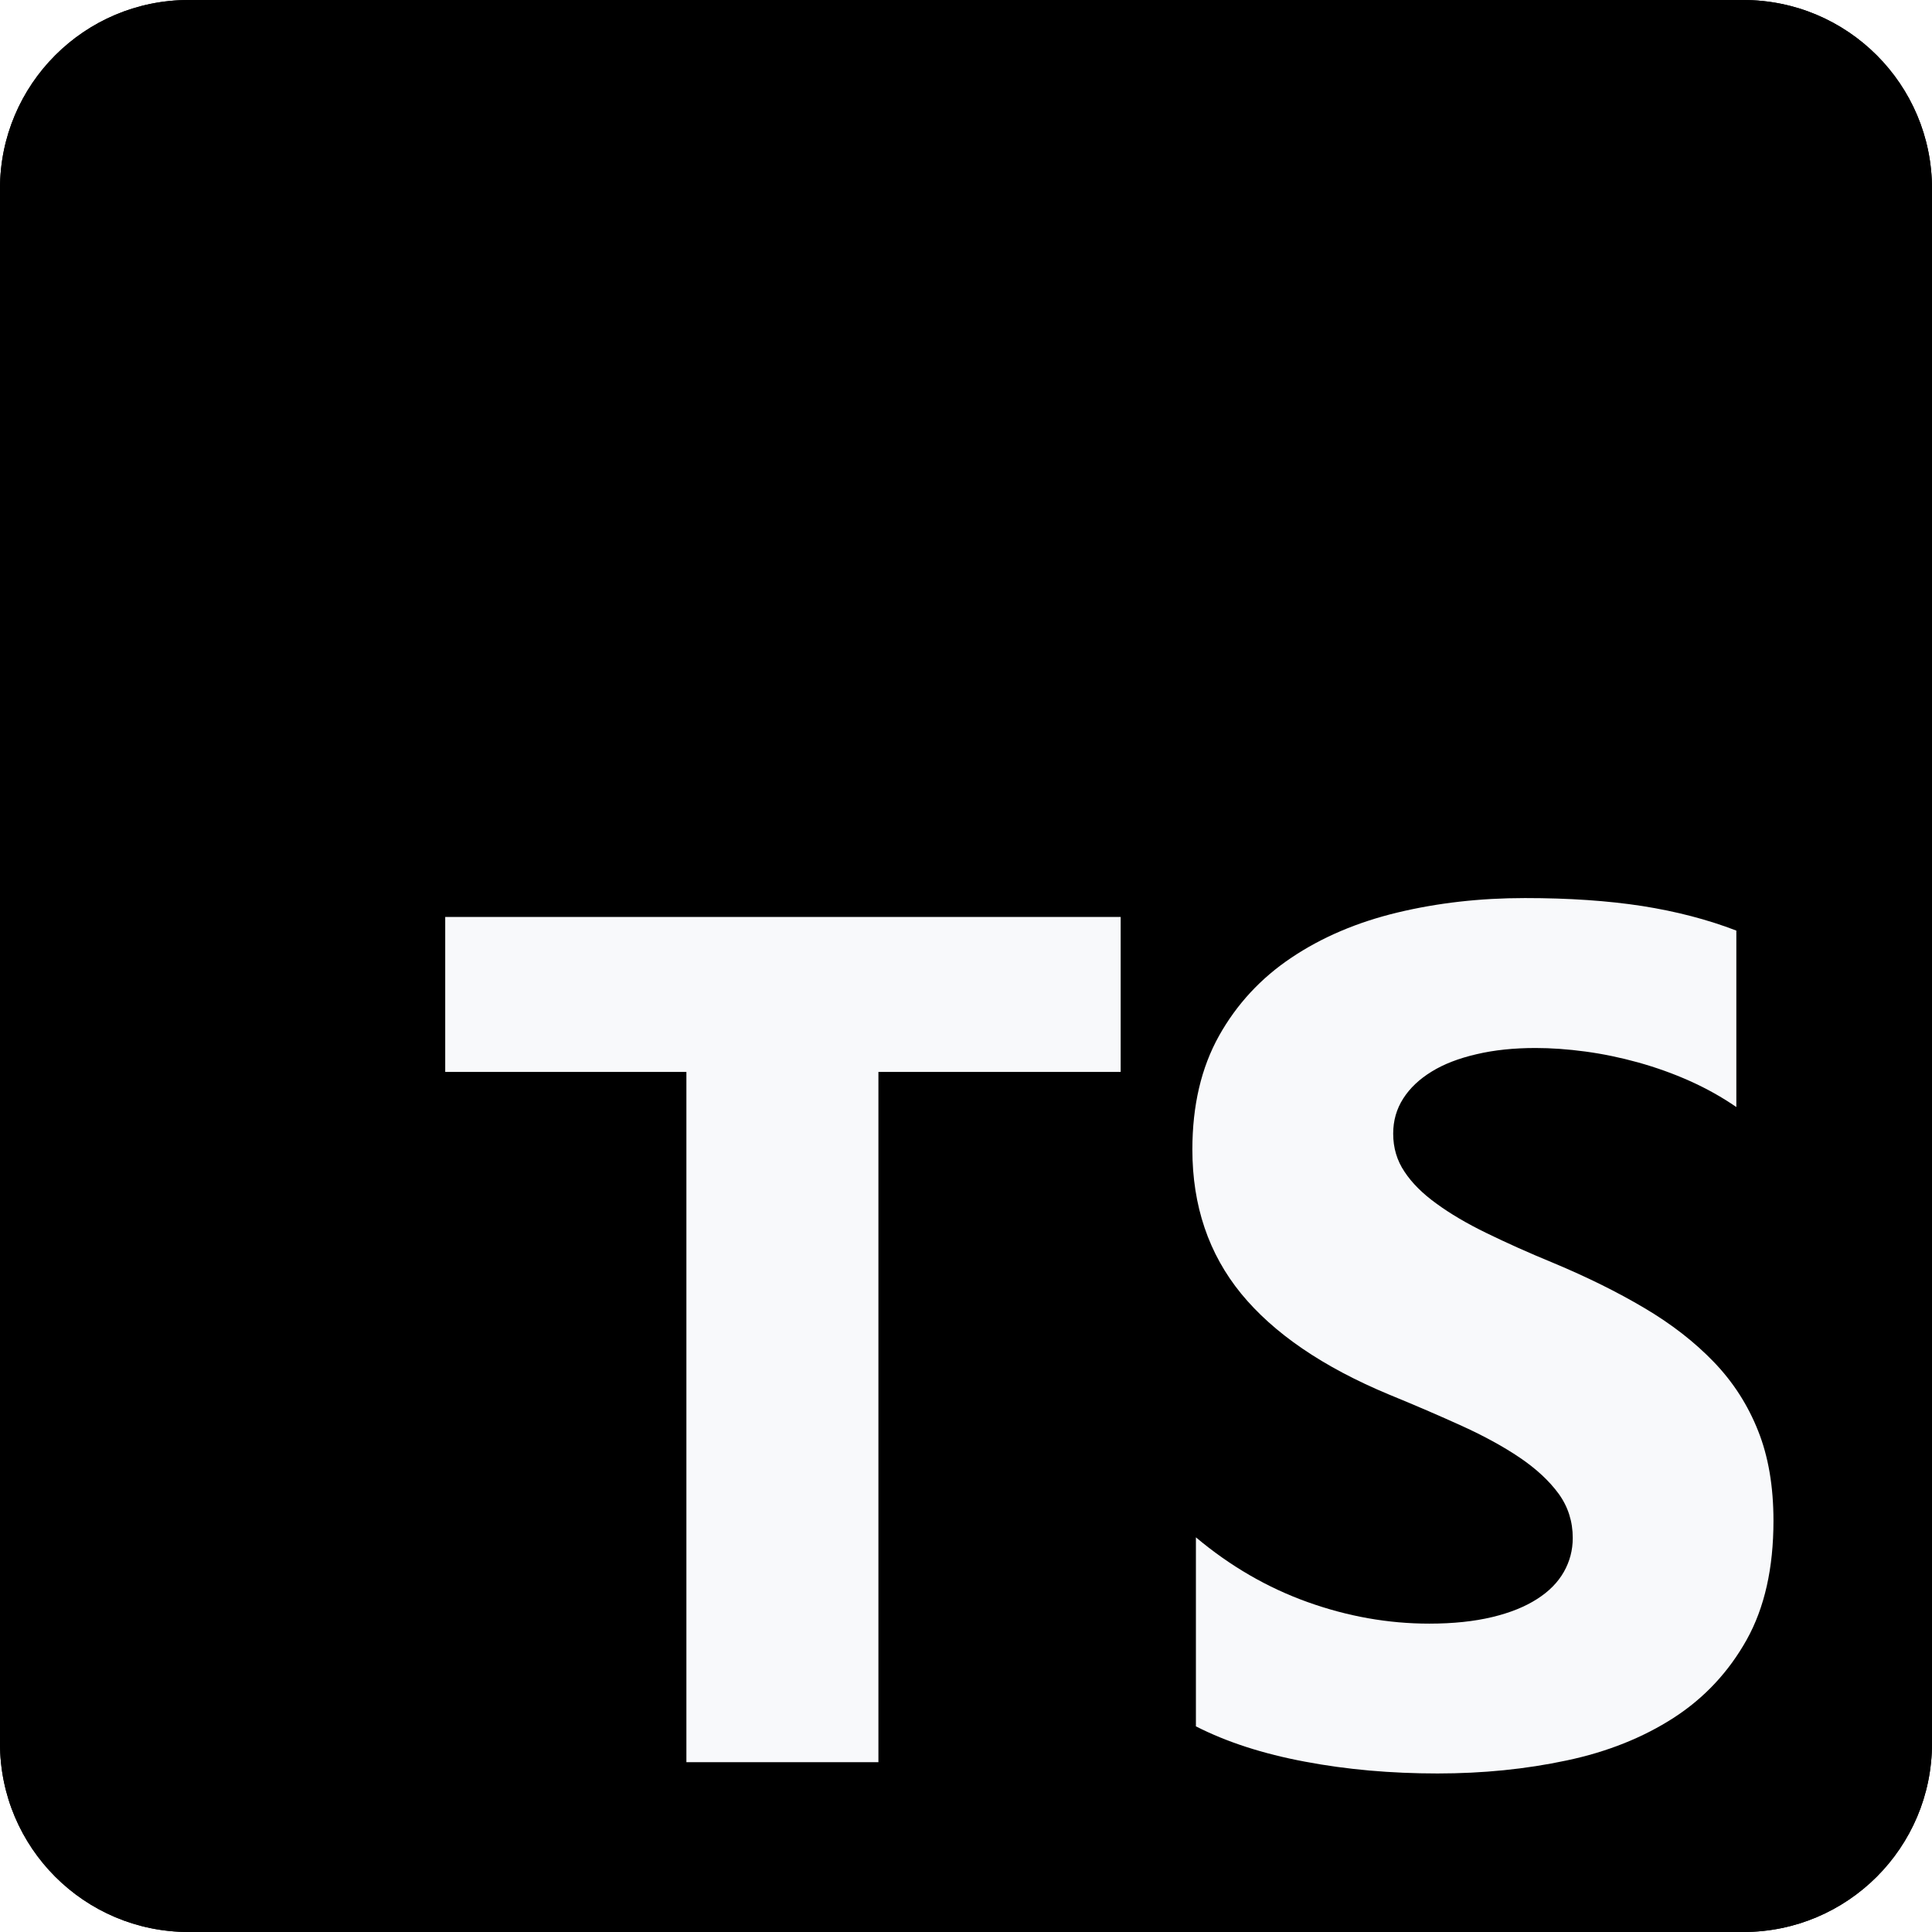
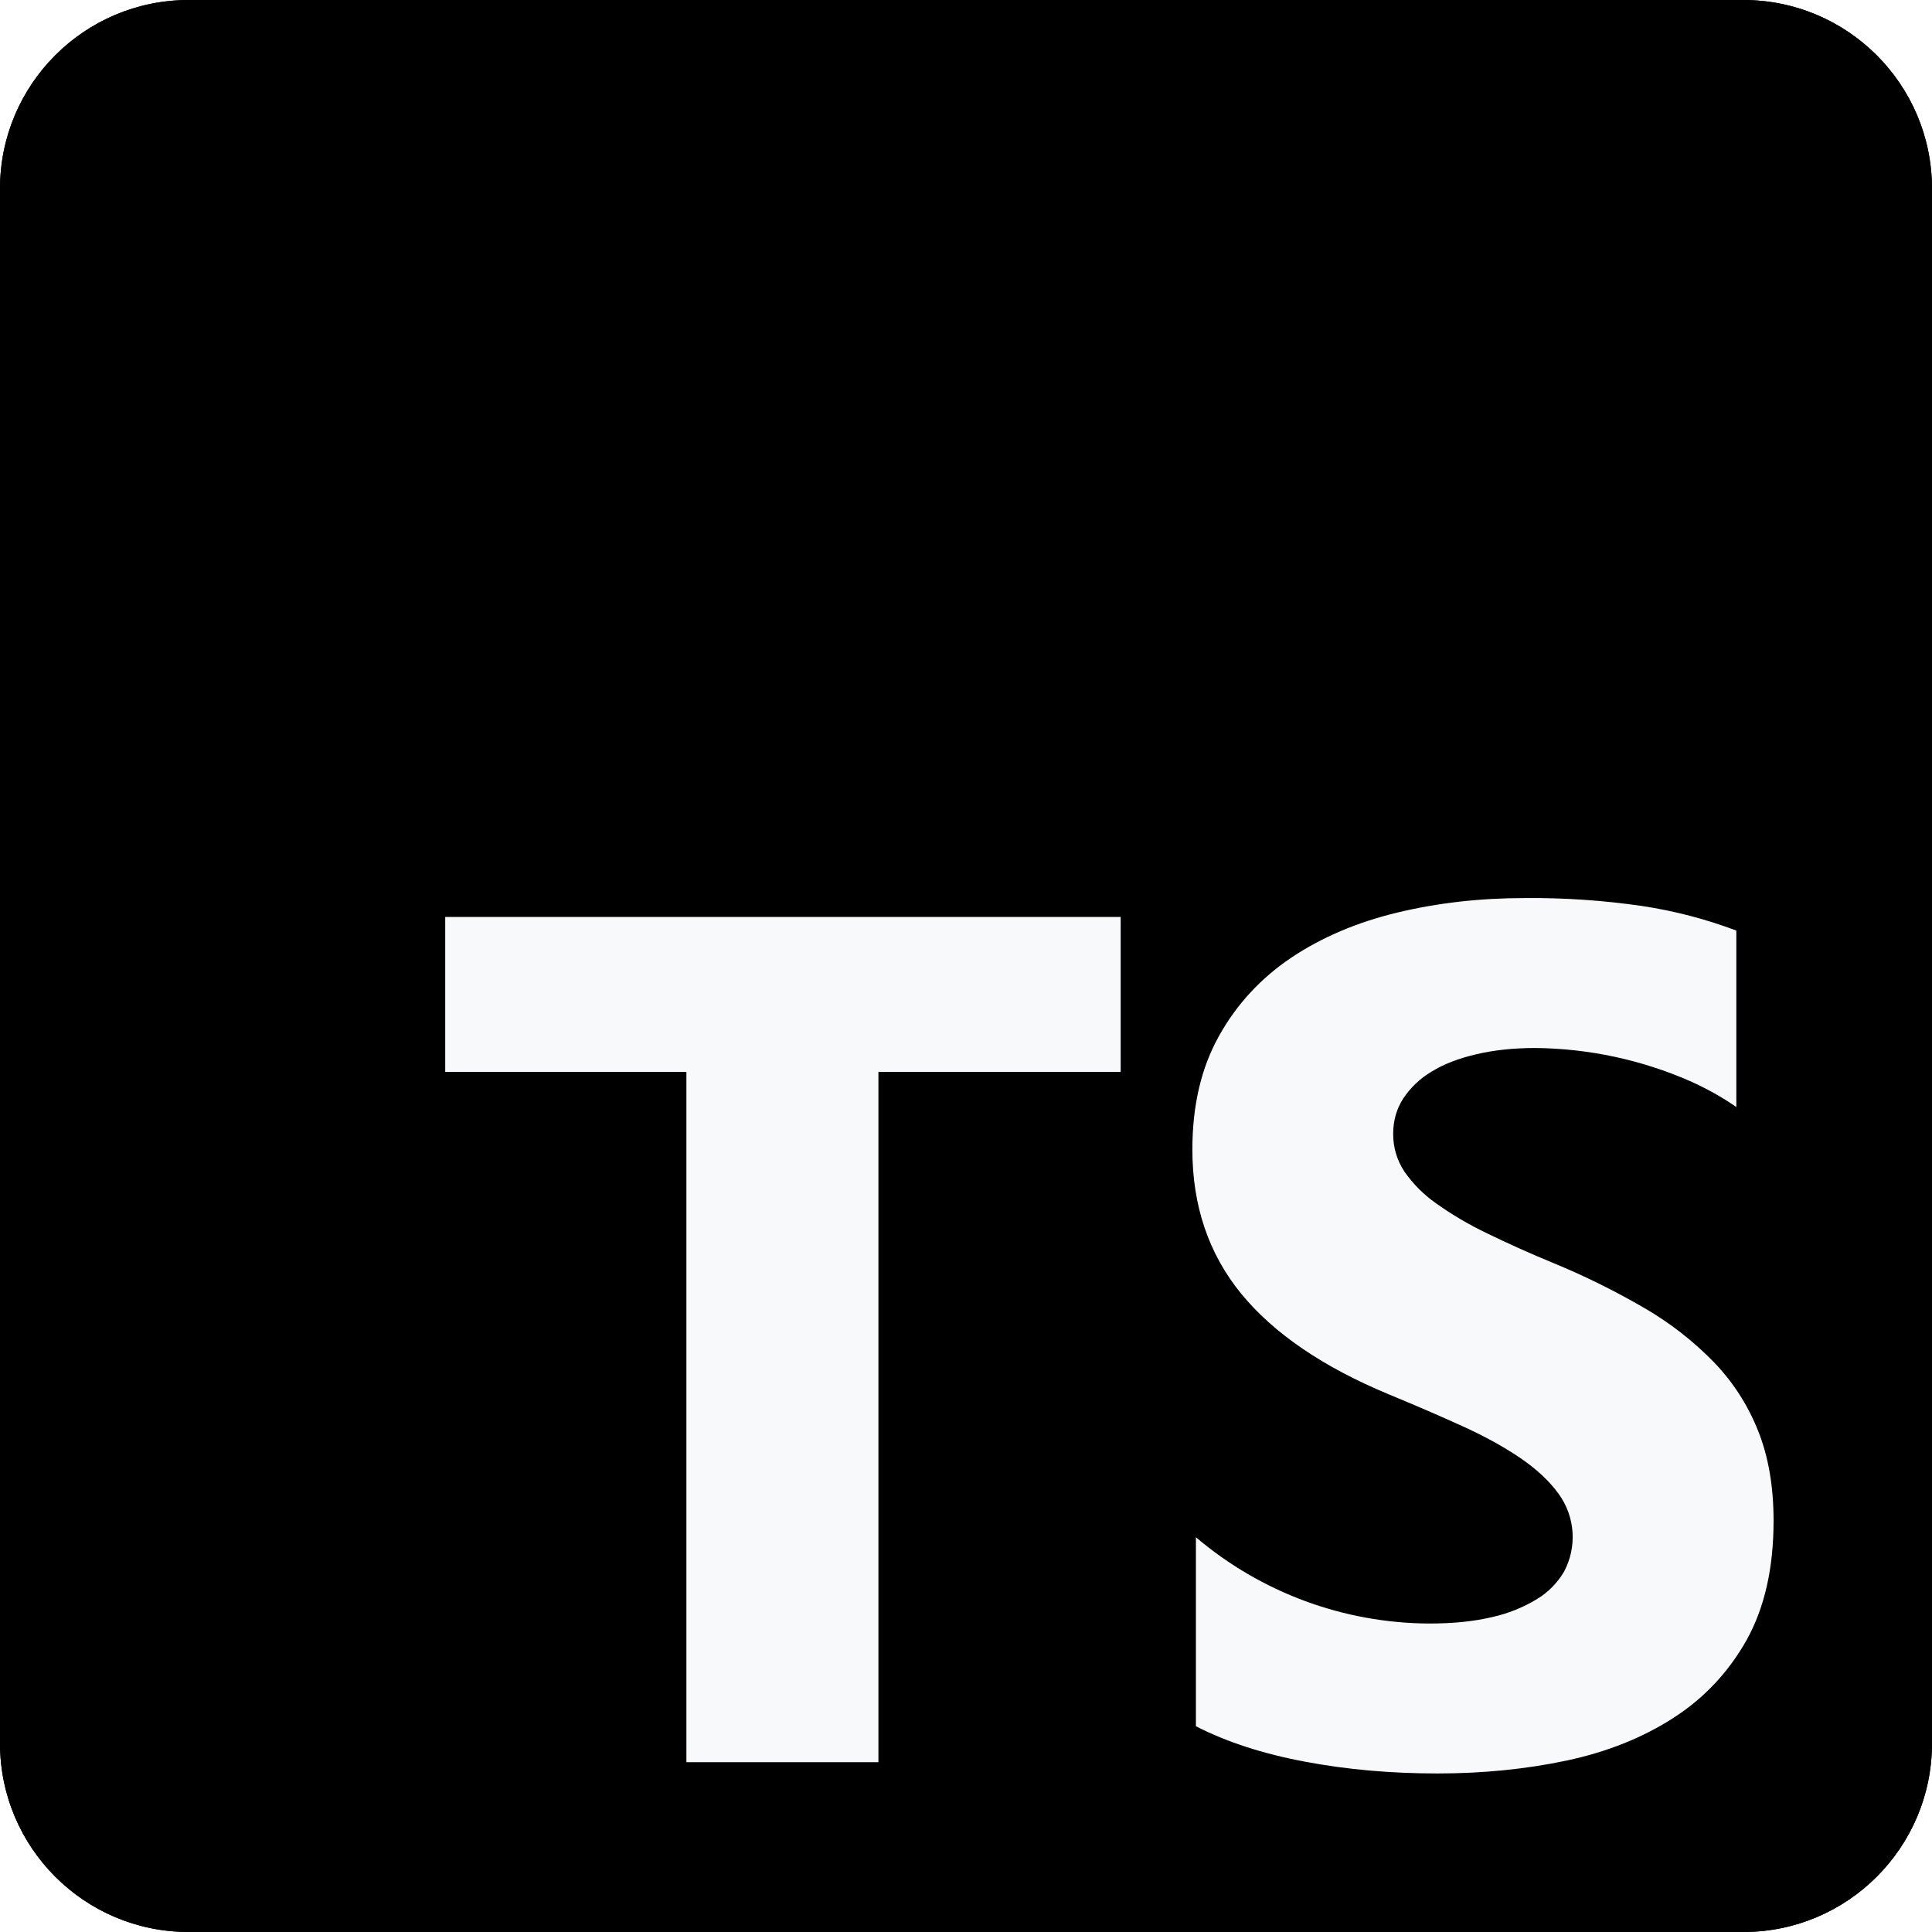
- <svg xmlns="http://www.w3.org/2000/svg" width="18" height="18" viewBox="0 0 18 18" fill="none">
-   <path d="M16.242 0H1.758C0.787 0 0 0.787 0 1.758V16.242C0 17.213 0.787 18 1.758 18H16.242C17.213 18 18 17.213 18 16.242V1.758C18 0.787 17.213 0 16.242 0Z" fill="currentColor" />
-   <path d="M16.242 0H1.758C0.787 0 0 0.787 0 1.758V16.242C0 17.213 0.787 18 1.758 18H16.242C17.213 18 18 17.213 18 16.242V1.758C18 0.787 17.213 0 16.242 0Z" fill="currentColor" />
-   <path fill-rule="evenodd" clip-rule="evenodd" d="M11.142 14.323V16.084C11.428 16.23 11.767 16.34 12.158 16.413C12.548 16.487 12.96 16.523 13.393 16.523C13.815 16.523 14.215 16.483 14.595 16.402C14.975 16.322 15.307 16.189 15.594 16.004C15.88 15.819 16.106 15.576 16.273 15.278C16.44 14.979 16.523 14.61 16.523 14.169C16.523 13.851 16.476 13.571 16.38 13.331C16.285 13.091 16.148 12.877 15.968 12.69C15.788 12.503 15.572 12.335 15.321 12.187C15.07 12.038 14.787 11.898 14.471 11.766C14.24 11.671 14.033 11.578 13.849 11.488C13.666 11.399 13.51 11.307 13.382 11.213C13.253 11.12 13.154 11.021 13.085 10.916C13.015 10.812 12.98 10.694 12.98 10.562C12.98 10.441 13.011 10.332 13.074 10.234C13.136 10.137 13.224 10.054 13.338 9.984C13.451 9.914 13.591 9.86 13.756 9.822C13.921 9.783 14.104 9.764 14.306 9.764C14.453 9.764 14.608 9.775 14.771 9.797C14.934 9.819 15.098 9.853 15.264 9.899C15.428 9.945 15.589 10.002 15.745 10.072C15.901 10.142 16.045 10.223 16.177 10.314V8.67C15.909 8.567 15.617 8.491 15.299 8.441C14.982 8.392 14.618 8.367 14.207 8.367C13.789 8.367 13.393 8.412 13.019 8.502C12.645 8.592 12.315 8.732 12.031 8.923C11.747 9.113 11.522 9.356 11.357 9.651C11.192 9.947 11.109 10.299 11.109 10.71C11.109 11.234 11.261 11.682 11.563 12.052C11.866 12.422 12.325 12.736 12.942 12.993C13.184 13.092 13.409 13.189 13.618 13.284C13.827 13.379 14.008 13.478 14.16 13.581C14.312 13.684 14.433 13.796 14.521 13.916C14.609 14.037 14.653 14.175 14.653 14.329C14.653 14.443 14.625 14.548 14.57 14.645C14.515 14.742 14.432 14.827 14.32 14.898C14.208 14.97 14.069 15.026 13.902 15.066C13.735 15.106 13.54 15.127 13.316 15.127C12.934 15.127 12.556 15.06 12.182 14.926C11.808 14.792 11.461 14.591 11.142 14.323ZM8.184 9.987H10.441V8.543H4.148V9.987H6.395V16.418H8.184V9.987Z" fill="#F8F9FB" />
+ <svg xmlns="http://www.w3.org/2000/svg" width="18" height="18" fill="none">
+   <path d="M16.242 0H1.758C.787 0 0 .787 0 1.758v14.484C0 17.213.787 18 1.758 18h14.484c.971 0 1.758-.787 1.758-1.758V1.758C18 .787 17.213 0 16.242 0z" fill="currentColor" />
+   <path d="M16.242 0H1.758C.787 0 0 .787 0 1.758v14.484C0 17.213.787 18 1.758 18h14.484c.971 0 1.758-.787 1.758-1.758V1.758C18 .787 17.213 0 16.242 0z" fill="currentColor" />
+   <path fill-rule="evenodd" clip-rule="evenodd" d="M11.142 14.323v1.76c.287.147.625.257 1.016.33.39.074.802.11 1.235.11.422 0 .822-.04 1.202-.12.38-.081.712-.214.999-.4.286-.184.512-.427.68-.725.166-.3.25-.668.25-1.109 0-.319-.048-.598-.144-.838a1.96 1.96 0 00-.412-.64 3.02 3.02 0 00-.647-.504 6.927 6.927 0 00-.85-.42 10.757 10.757 0 01-.622-.279 3.17 3.17 0 01-.467-.275 1.199 1.199 0 01-.297-.297.625.625 0 01-.105-.354c0-.121.031-.23.094-.328a.808.808 0 01.264-.25c.113-.07.253-.124.418-.162.165-.039.348-.058.55-.058a3.683 3.683 0 011.439.308c.156.07.3.15.432.242V8.67a4.298 4.298 0 00-.878-.229 7.15 7.15 0 00-1.092-.074c-.418 0-.814.045-1.188.135-.374.09-.704.23-.988.42-.284.191-.509.434-.674.73-.165.295-.248.647-.248 1.058 0 .524.152.972.454 1.342.303.37.762.684 1.379.94.242.1.467.197.676.292.21.095.39.194.542.297.152.103.273.215.36.335a.684.684 0 01.05.73.731.731 0 01-.25.252 1.373 1.373 0 01-.418.168c-.167.04-.362.06-.586.06a3.381 3.381 0 01-2.173-.803zM8.184 9.987h2.257V8.543H4.148v1.444h2.247v6.431h1.789v-6.43z" fill="#F8F9FB" />
</svg>
